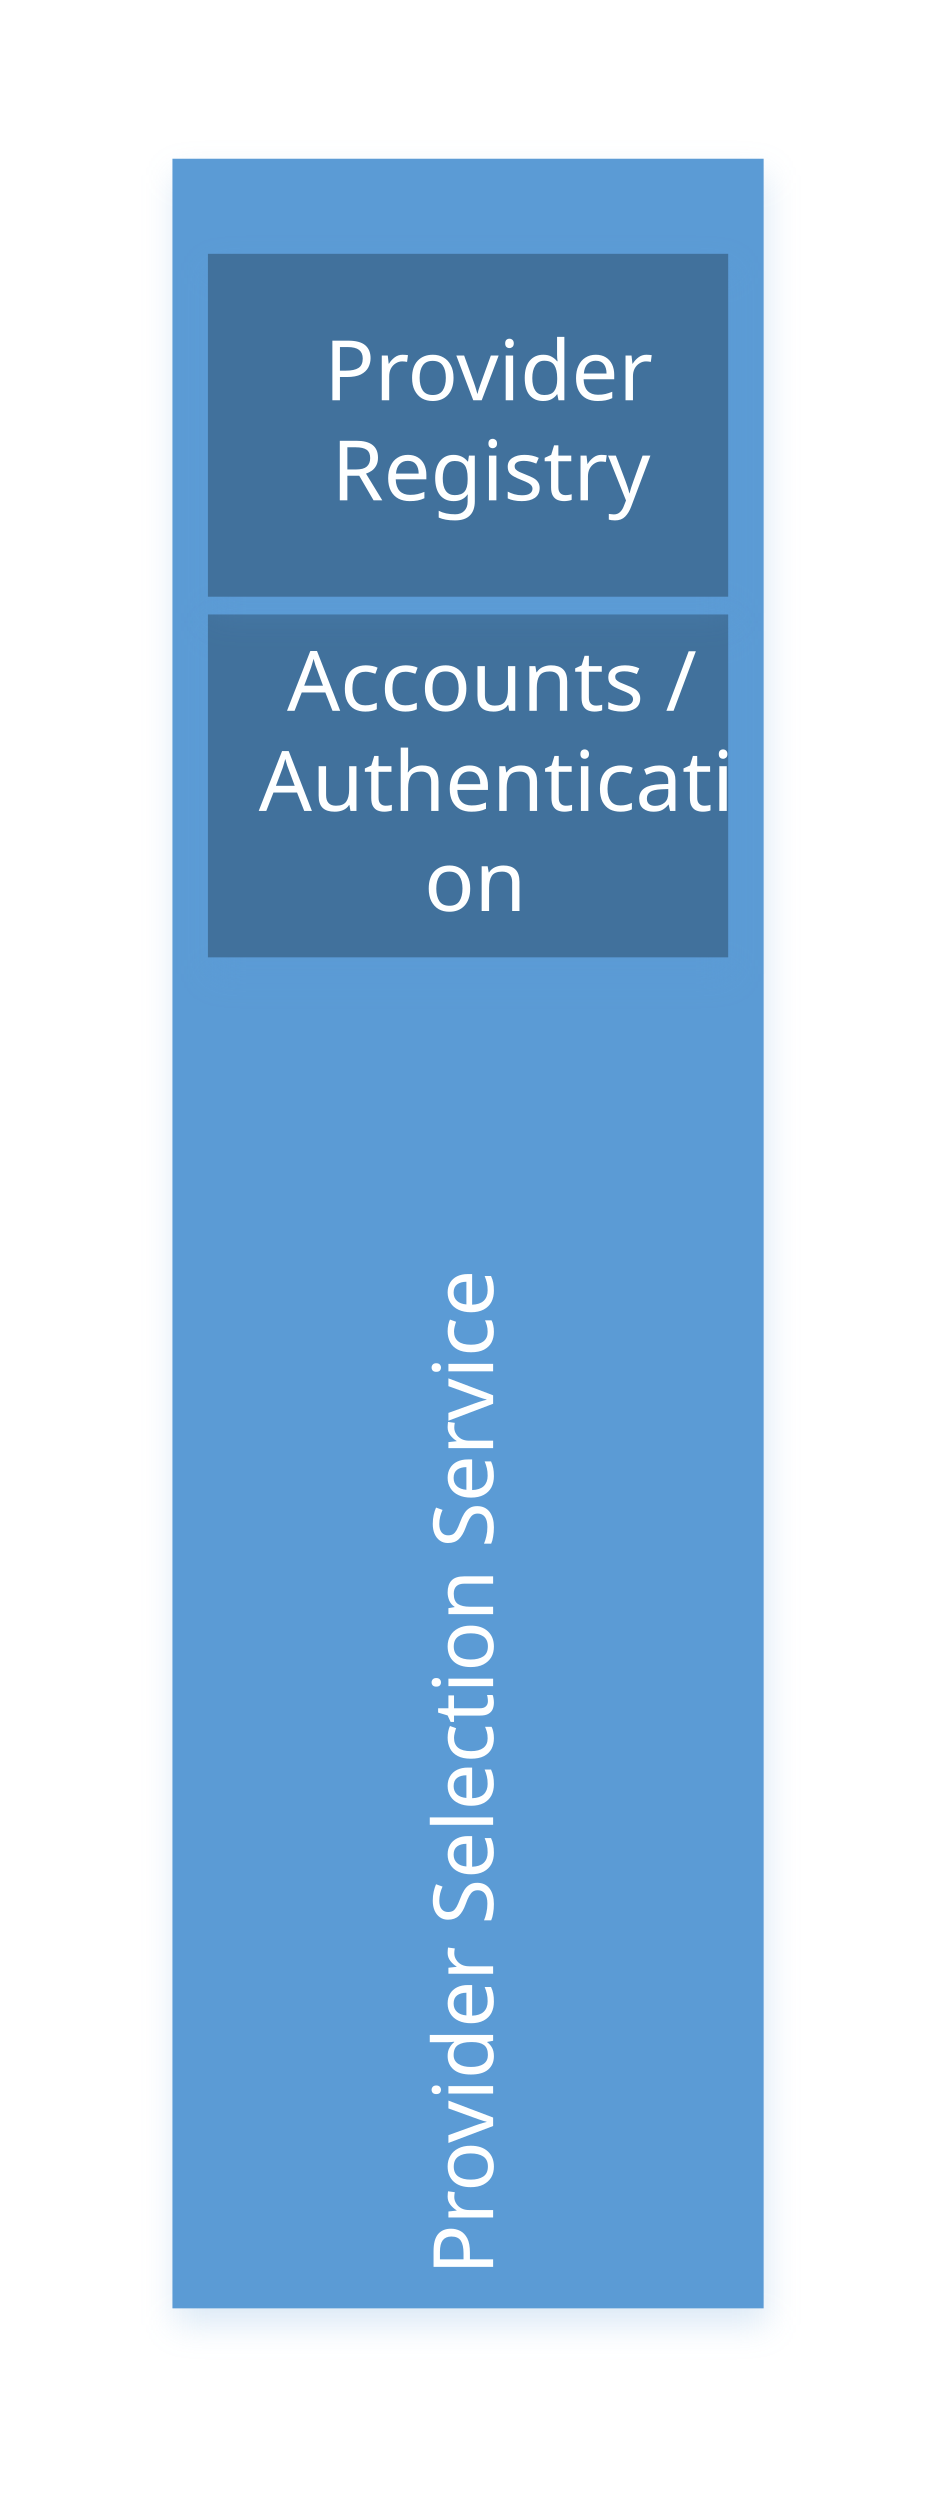
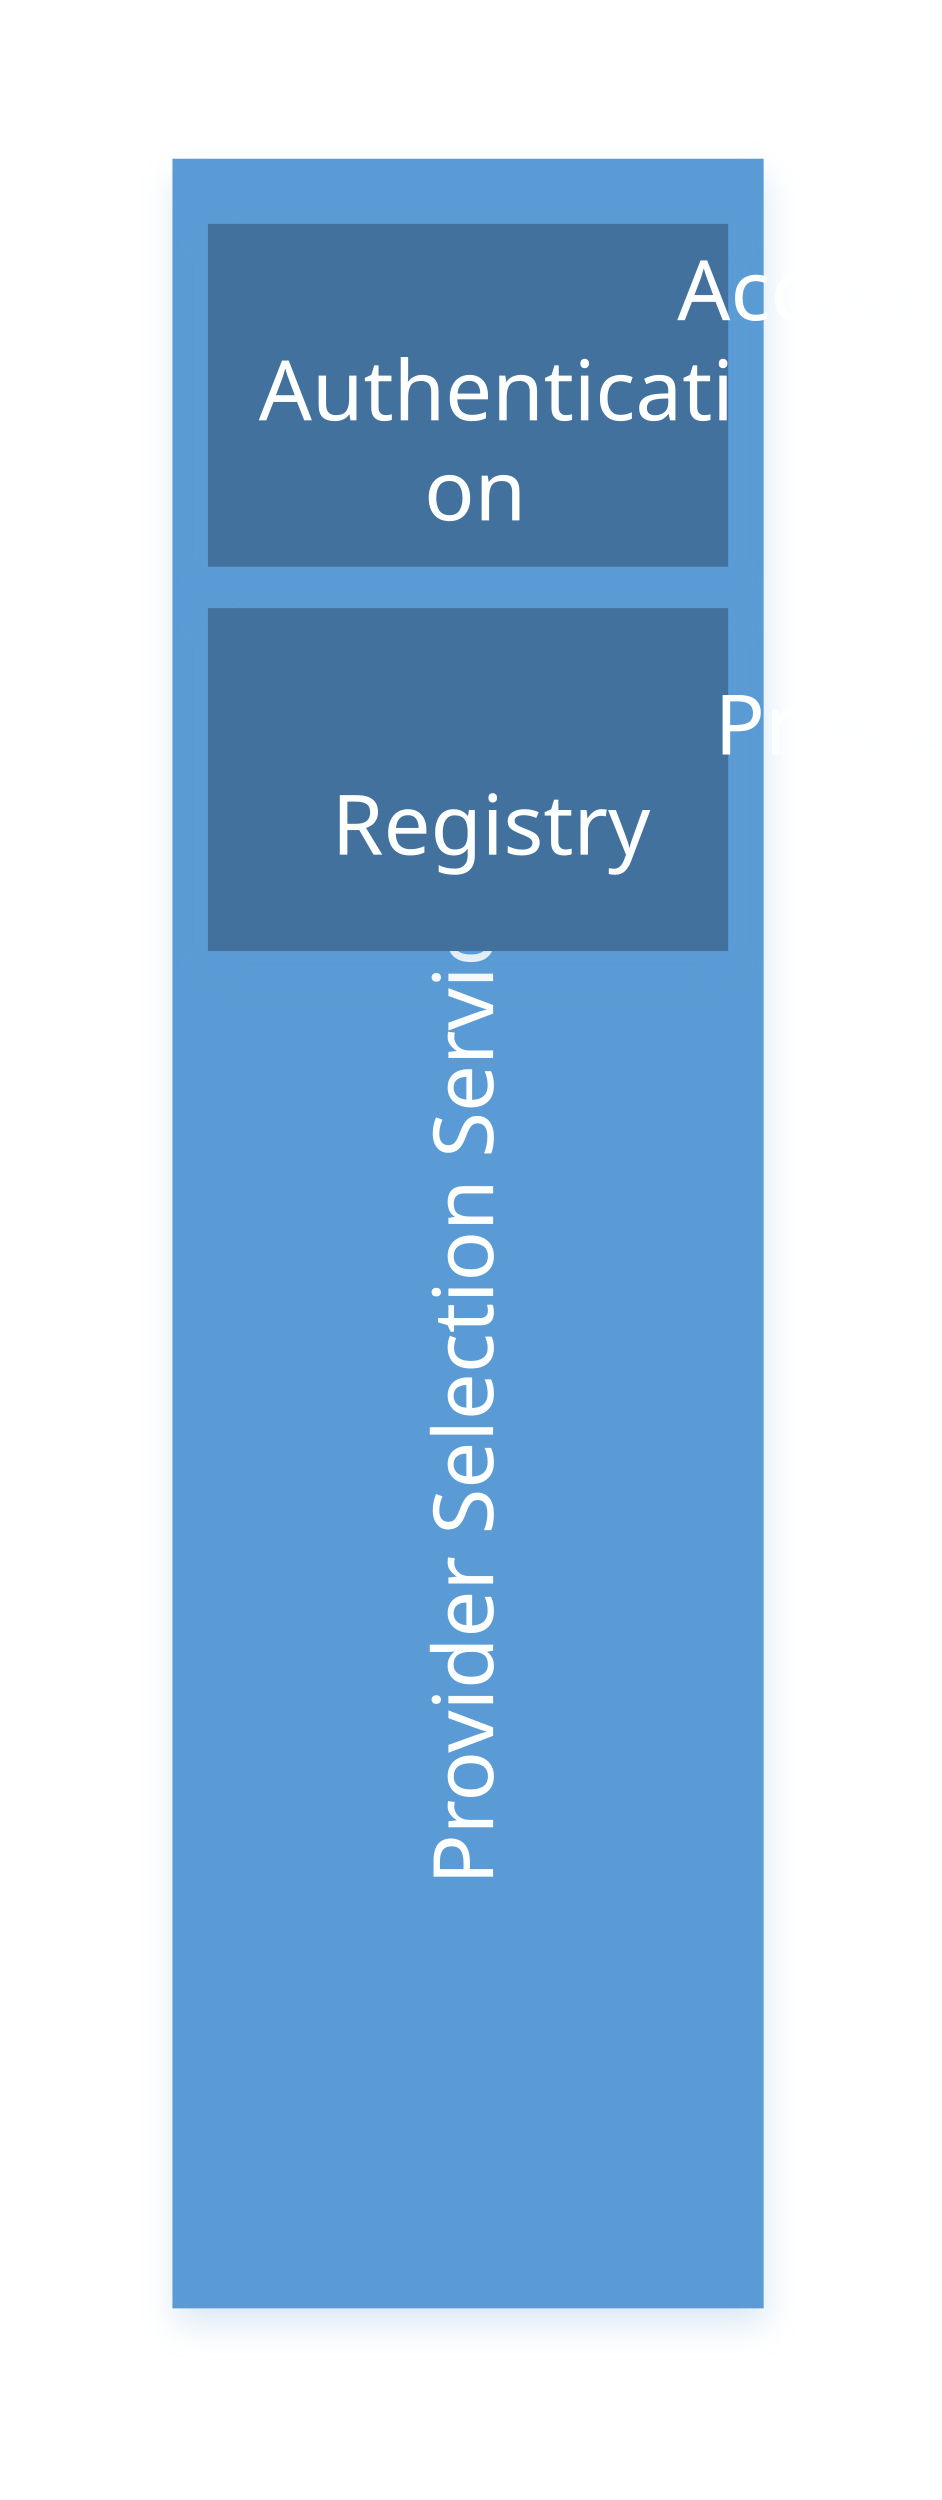
- <svg xmlns="http://www.w3.org/2000/svg" width="1.568in" height="4.162in" viewBox="0 0 112.866 299.669" xml:space="preserve" color-interpolation-filters="sRGB" class="st7">
+ <svg xmlns="http://www.w3.org/2000/svg" xmlns:ns1="http://schemas.microsoft.com/visio/2003/SVGExtensions/" width="1.568in" height="4.162in" viewBox="0 0 112.866 299.669" xml:space="preserve" color-interpolation-filters="sRGB" class="st7">
+   <ns1:documentProperties ns1:langID="1033" ns1:metric="true" ns1:viewMarkup="false">
+     <ns1:userDefs>
+       <ns1:ud ns1:nameU="msvSubprocessMaster" ns1:prompt="" ns1:val="VT4(Rectangle)" />
+       <ns1:ud ns1:nameU="msvNoAutoConnect" ns1:val="VT0(1):26" />
+     </ns1:userDefs>
+   </ns1:documentProperties>
  <style type="text/css">
	
		.st1 {visibility:visible}
		.st2 {fill:#5b9bd5;fill-opacity:0.22;filter:url(#filter_2);stroke:none}
		.st3 {fill:#5b9bd5;stroke:none;stroke-width:0.25}
		.st4 {fill:#feffff;font-family:Calibri;font-size:0.833em}
		.st5 {fill:#41719c;stroke:none;stroke-width:0.25}
		.st6 {font-size:1em}
		.st7 {fill:none;fill-rule:evenodd;font-size:12px;overflow:visible;stroke-linecap:square;stroke-miterlimit:3}
	
	</style>
  <defs id="Filters">
    <filter id="filter_2">
      <feGaussianBlur stdDeviation="2" />
    </filter>
  </defs>
-   <g>
-     <g id="shape1-1" transform="translate(-208.149,276.696) rotate(-90)">
-       <g id="shadow1-2" transform="matrix(1,0,0,1,-1.97279,0.345598)" class="st1">
+   <g ns1:mID="0" ns1:index="1" ns1:groupContext="foregroundPage">
+     <ns1:userDefs>
+       <ns1:ud ns1:nameU="msvThemeOrder" ns1:val="VT0(0):26" />
+     </ns1:userDefs>
+     <ns1:pageProperties ns1:drawingScale="0.0393701" ns1:pageScale="0.0393701" ns1:drawingUnits="24" ns1:shadowOffsetX="8.50394" ns1:shadowOffsetY="-8.50394" />
+     <g id="shape1-1" ns1:mID="1" ns1:groupContext="shape" transform="translate(-208.149,276.696) rotate(-90)">
+       <ns1:userDefs>
+         <ns1:ud ns1:nameU="visVersion" ns1:val="VT0(15):26" />
+       </ns1:userDefs>
+       <ns1:textBlock ns1:margins="rect(4,4,4,4)" ns1:tabSpace="42.5197" />
+       <ns1:textRect cx="128.835" cy="264.236" width="257.67" height="70.866" />
+       <g id="shadow1-2" ns1:groupContext="shadow" ns1:shadowOffsetX="0.345598" ns1:shadowOffsetY="-1.97279" ns1:shadowType="1" transform="matrix(1,0,0,1,-1.97279,0.345598)" class="st1">
        <rect x="0" y="228.803" width="257.669" height="70.866" class="st2" />
      </g>
      <rect x="0" y="228.803" width="257.669" height="70.866" class="st3" />
-       <text x="4" y="267.24" class="st4">Provider Selection Service</text>
+       <text x="4" y="267.24" class="st4" ns1:langID="1031">
+         <ns1:paragraph />
+         <ns1:tabList />Provider Selection Service</text>
    </g>
-     <g id="shape2-7" transform="translate(24.9064,-184.913)">
-       <g id="shadow2-8" transform="matrix(1,0,0,1,0.345598,1.97279)" class="st1">
+     <g id="shape2-7" ns1:mID="2" ns1:groupContext="shape" transform="translate(24.9064,-231.732)">
+       <ns1:userDefs>
+         <ns1:ud ns1:nameU="visVersion" ns1:val="VT0(15):26" />
+       </ns1:userDefs>
+       <ns1:textBlock ns1:margins="rect(4,4,4,4)" ns1:tabSpace="42.5197" />
+       <ns1:textRect cx="31.181" cy="279.118" width="62.37" height="41.102" />
+       <g id="shadow2-8" ns1:groupContext="shadow" ns1:shadowOffsetX="0.345598" ns1:shadowOffsetY="-1.97279" ns1:shadowType="1" transform="matrix(1,0,0,1,0.345598,1.97279)" class="st1">
        <rect x="0" y="258.567" width="62.362" height="41.102" class="st2" />
      </g>
      <rect x="0" y="258.567" width="62.362" height="41.102" class="st5" />
-       <text x="9.48" y="270.12" class="st4">Accounts / <tspan x="6.09" dy="1.2em" class="st6">Authenticati</tspan>
+       <text x="9.48" y="270.12" class="st4" ns1:langID="1031">
+         <ns1:paragraph ns1:horizAlign="1" />
+         <ns1:tabList />Accounts /<ns1:newlineChar />
+         <tspan x="6.09" dy="1.2em" class="st6">Authenticati</tspan>
        <tspan x="25.92" dy="1.2em" class="st6">on</tspan>
      </text>
    </g>
-     <g id="shape3-15" transform="translate(24.9064,-228.142)">
-       <g id="shadow3-16" transform="matrix(1,0,0,1,0.345598,1.97279)" class="st1">
+     <g id="shape3-15" ns1:mID="3" ns1:groupContext="shape" transform="translate(24.9064,-185.669)">
+       <ns1:userDefs>
+         <ns1:ud ns1:nameU="visVersion" ns1:val="VT0(15):26" />
+       </ns1:userDefs>
+       <ns1:textBlock ns1:margins="rect(4,4,4,4)" ns1:tabSpace="42.5197" />
+       <ns1:textRect cx="31.181" cy="279.118" width="62.37" height="41.102" />
+       <g id="shadow3-16" ns1:groupContext="shadow" ns1:shadowOffsetX="0.345598" ns1:shadowOffsetY="-1.97279" ns1:shadowType="1" transform="matrix(1,0,0,1,0.345598,1.97279)" class="st1">
        <rect x="0" y="258.567" width="62.362" height="41.102" class="st2" />
      </g>
      <rect x="0" y="258.567" width="62.362" height="41.102" class="st5" />
-       <text x="13.95" y="276.12" class="st4">Provider <tspan x="14.84" dy="1.2em" class="st6">Registry</tspan>
+       <text x="13.95" y="276.12" class="st4" ns1:langID="1031">
+         <ns1:paragraph ns1:horizAlign="1" />
+         <ns1:tabList />Provider<ns1:newlineChar />
+         <tspan x="14.84" dy="1.2em" class="st6">Registry</tspan>
      </text>
    </g>
  </g>
</svg>
